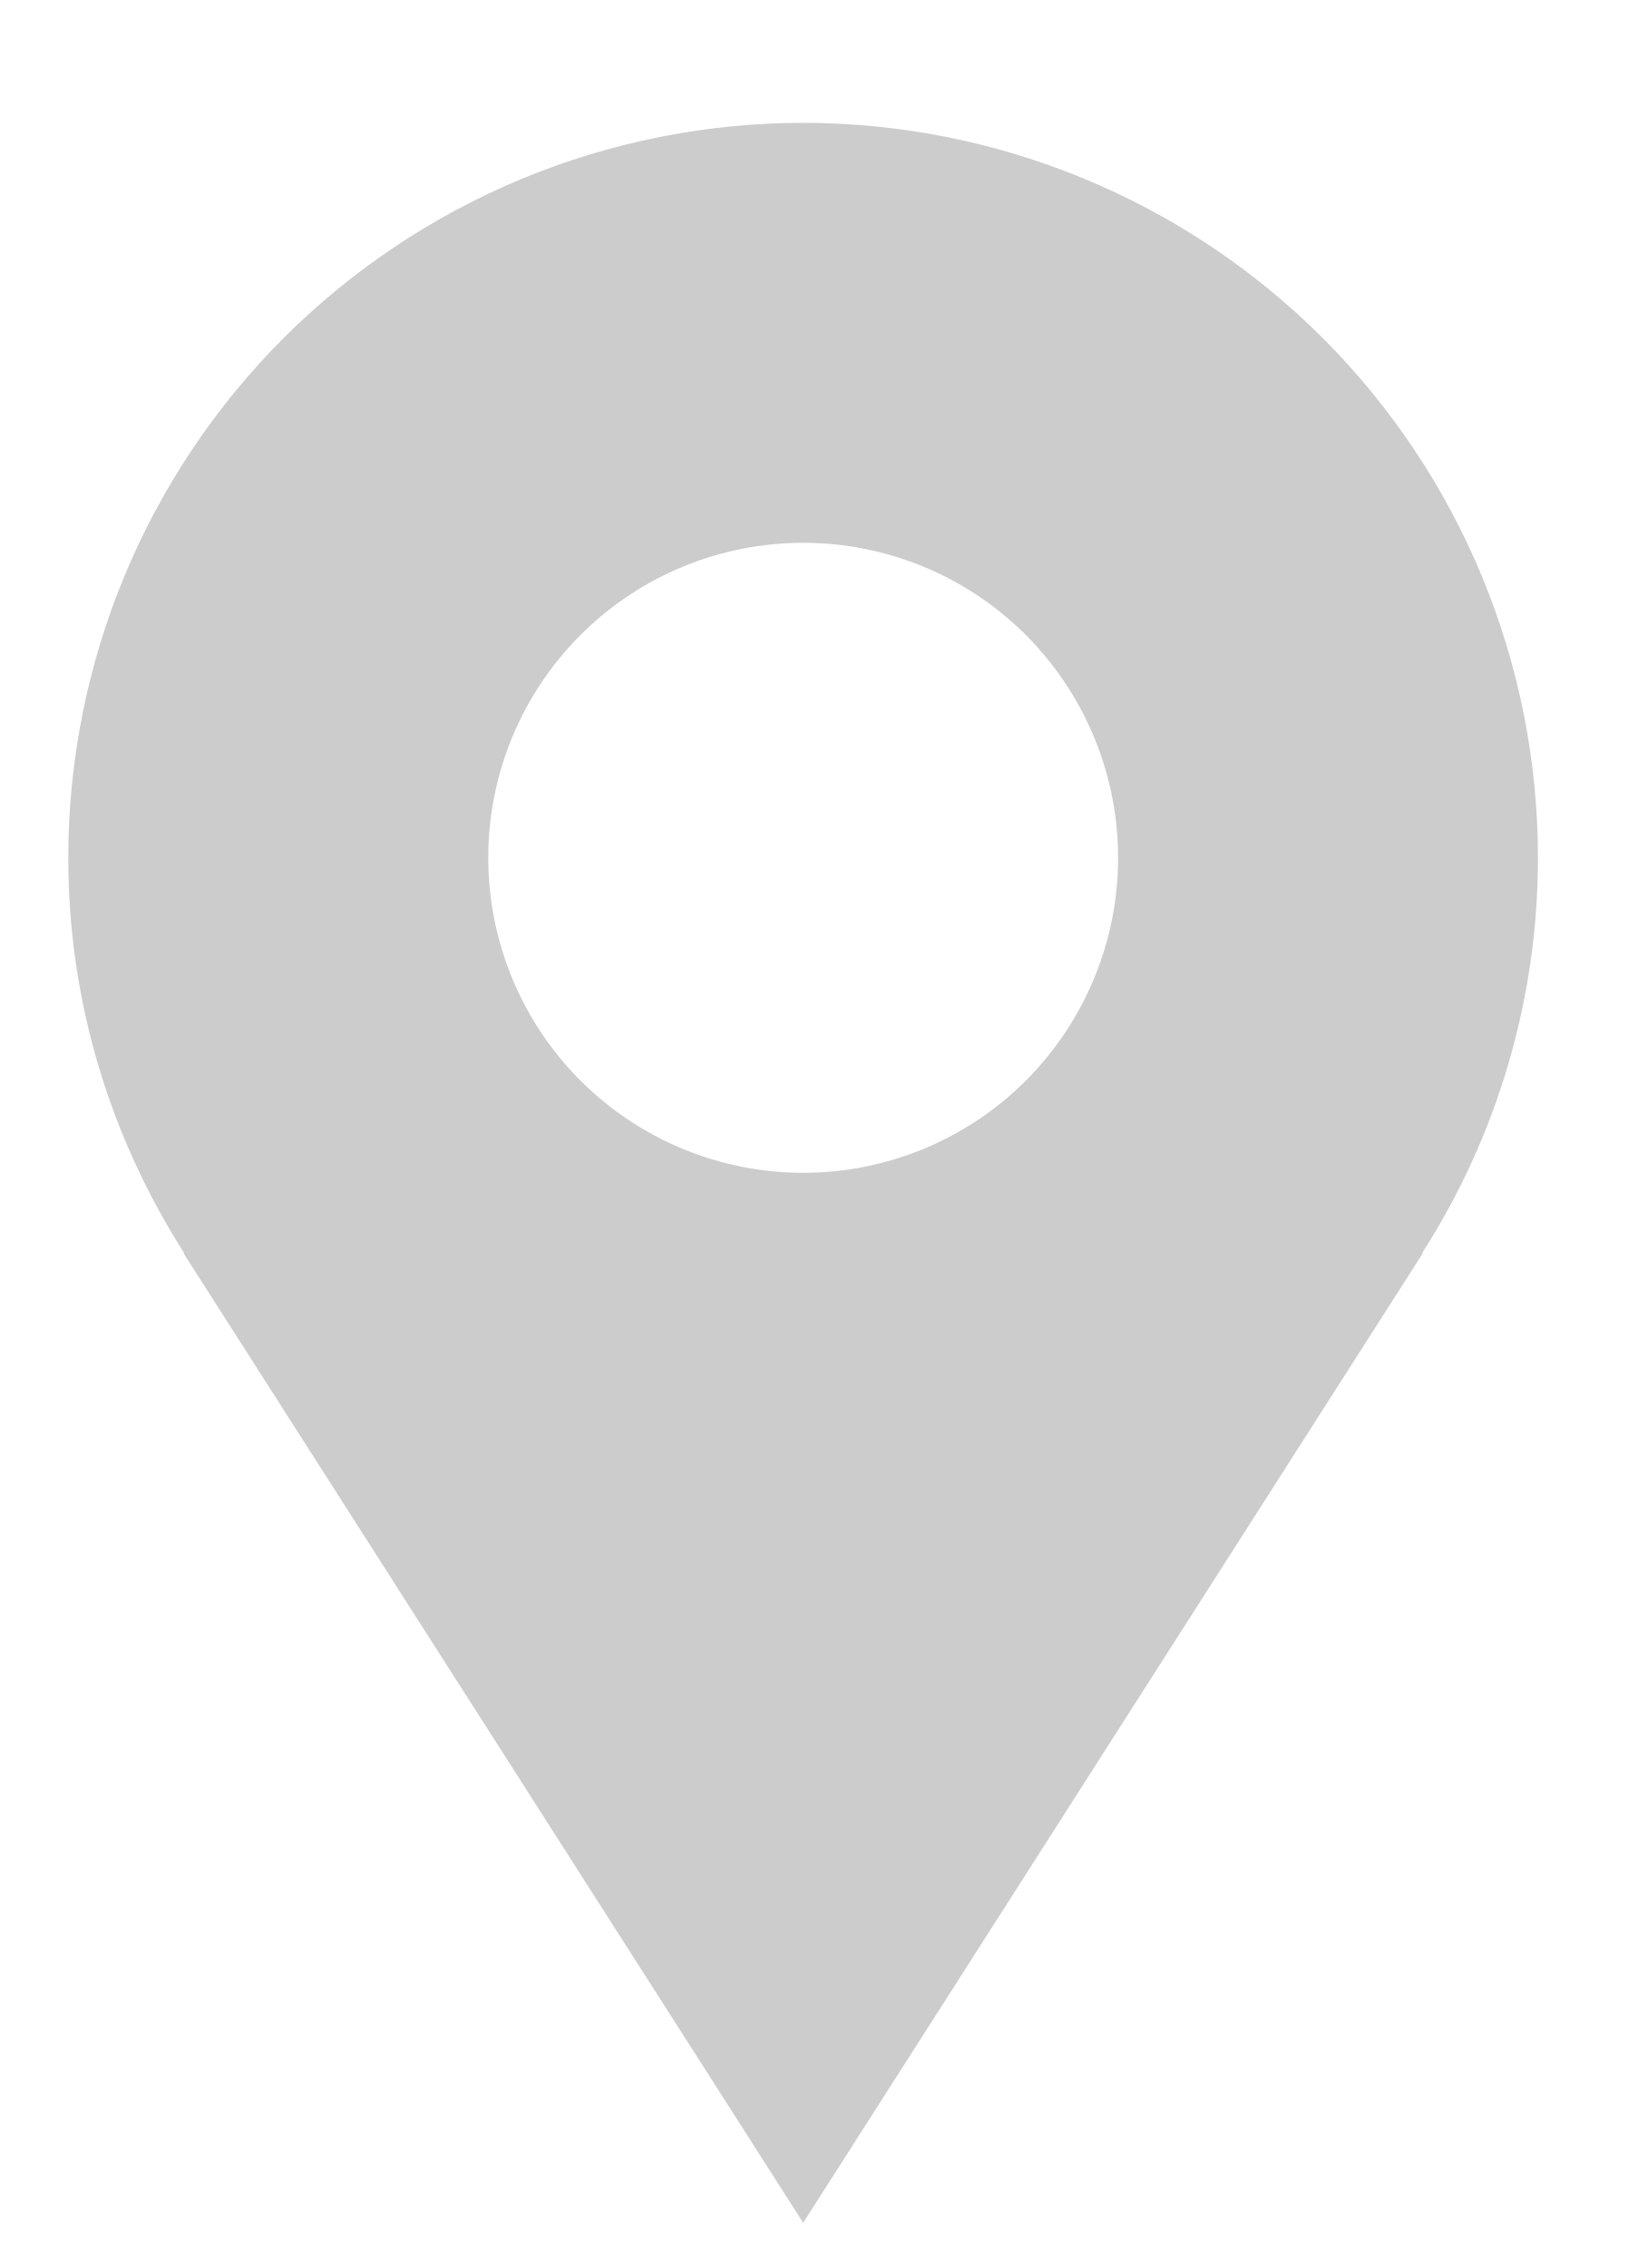
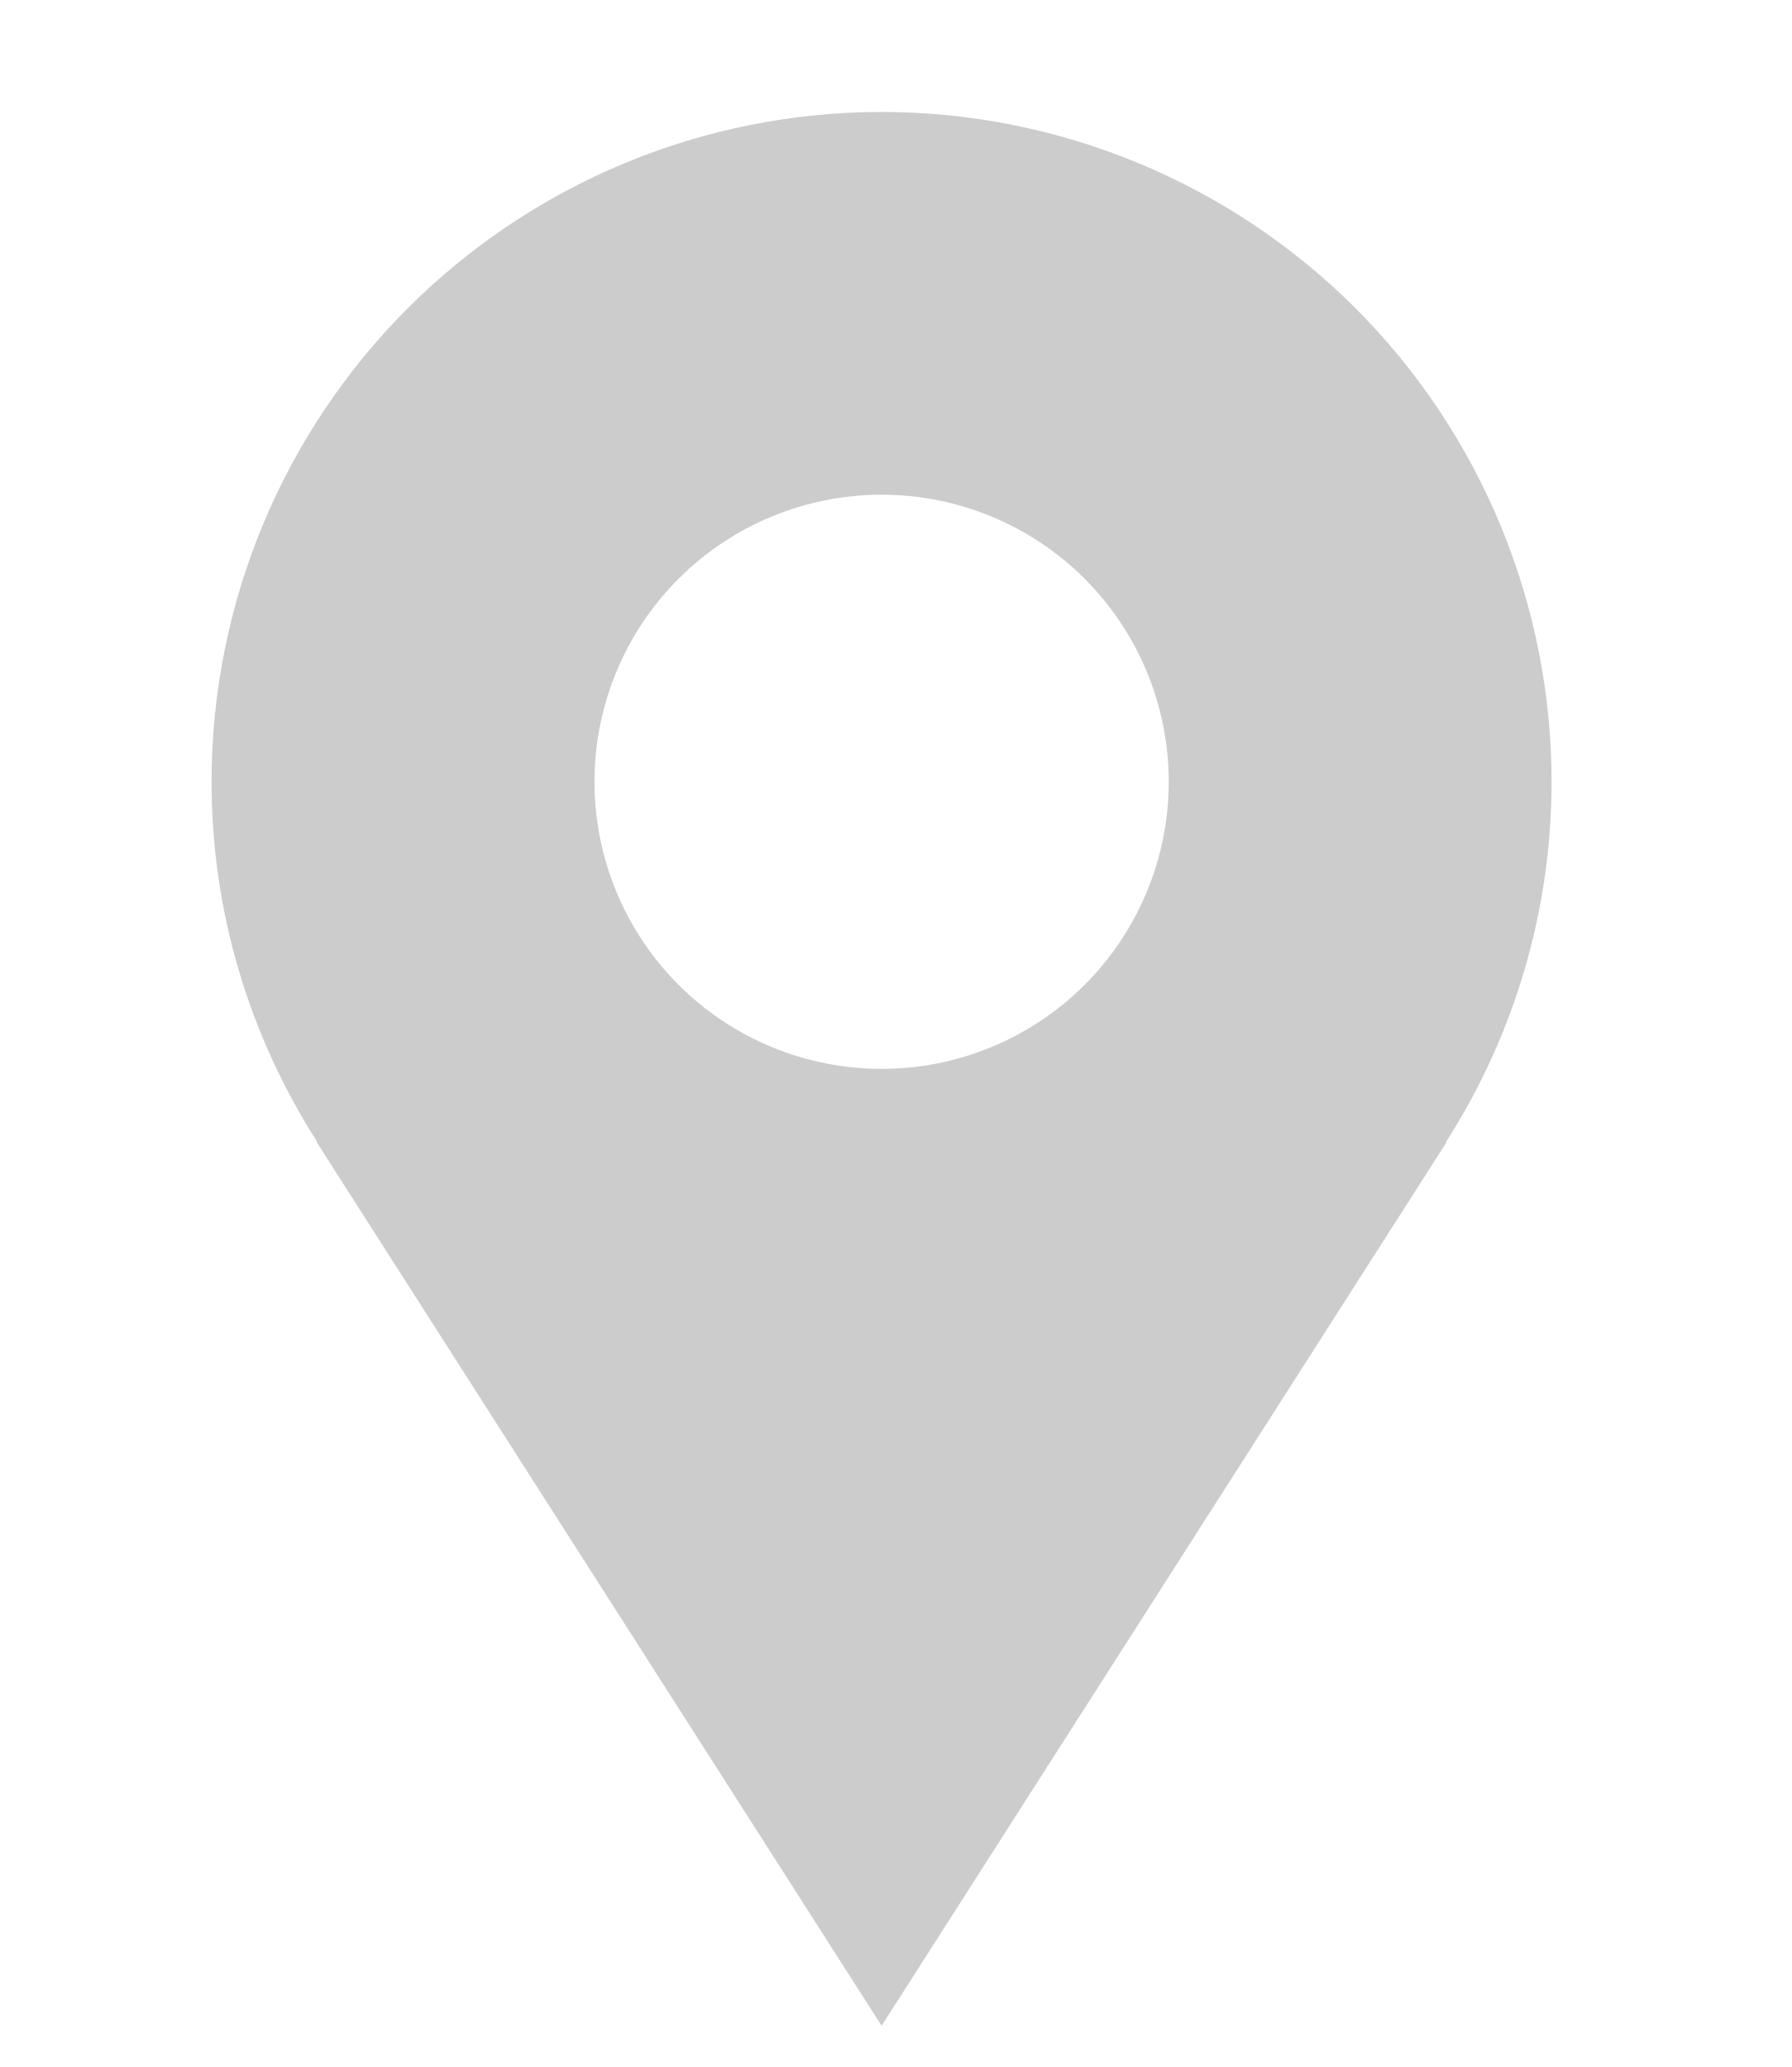
- <svg xmlns="http://www.w3.org/2000/svg" width="13" height="18" viewBox="0 0 13 18" fill="none">
+ <svg xmlns="http://www.w3.org/2000/svg" width="13" height="15" viewBox="0 0 13 18" fill="none">
  <path d="M12.209 6.808C12.209 6.042 12.058 5.284 11.765 4.576C11.472 3.868 11.042 3.225 10.501 2.683C9.959 2.142 9.316 1.712 8.608 1.419C7.9 1.126 7.142 0.975 6.376 0.975C5.61 0.975 4.851 1.126 4.143 1.419C3.436 1.712 2.793 2.142 2.251 2.683C1.709 3.225 1.28 3.868 0.986 4.576C0.693 5.284 0.542 6.042 0.542 6.808C0.542 7.964 0.883 9.039 1.463 9.946H1.457L6.376 17.641L11.295 9.946H11.289C11.89 9.009 12.209 7.92 12.209 6.808ZM6.376 9.308C5.713 9.308 5.077 9.045 4.608 8.576C4.139 8.107 3.876 7.471 3.876 6.808C3.876 6.145 4.139 5.509 4.608 5.04C5.077 4.571 5.713 4.308 6.376 4.308C7.039 4.308 7.675 4.571 8.144 5.04C8.612 5.509 8.876 6.145 8.876 6.808C8.876 7.471 8.612 8.107 8.144 8.576C7.675 9.045 7.039 9.308 6.376 9.308Z" fill="#CCCCCC" />
</svg>
